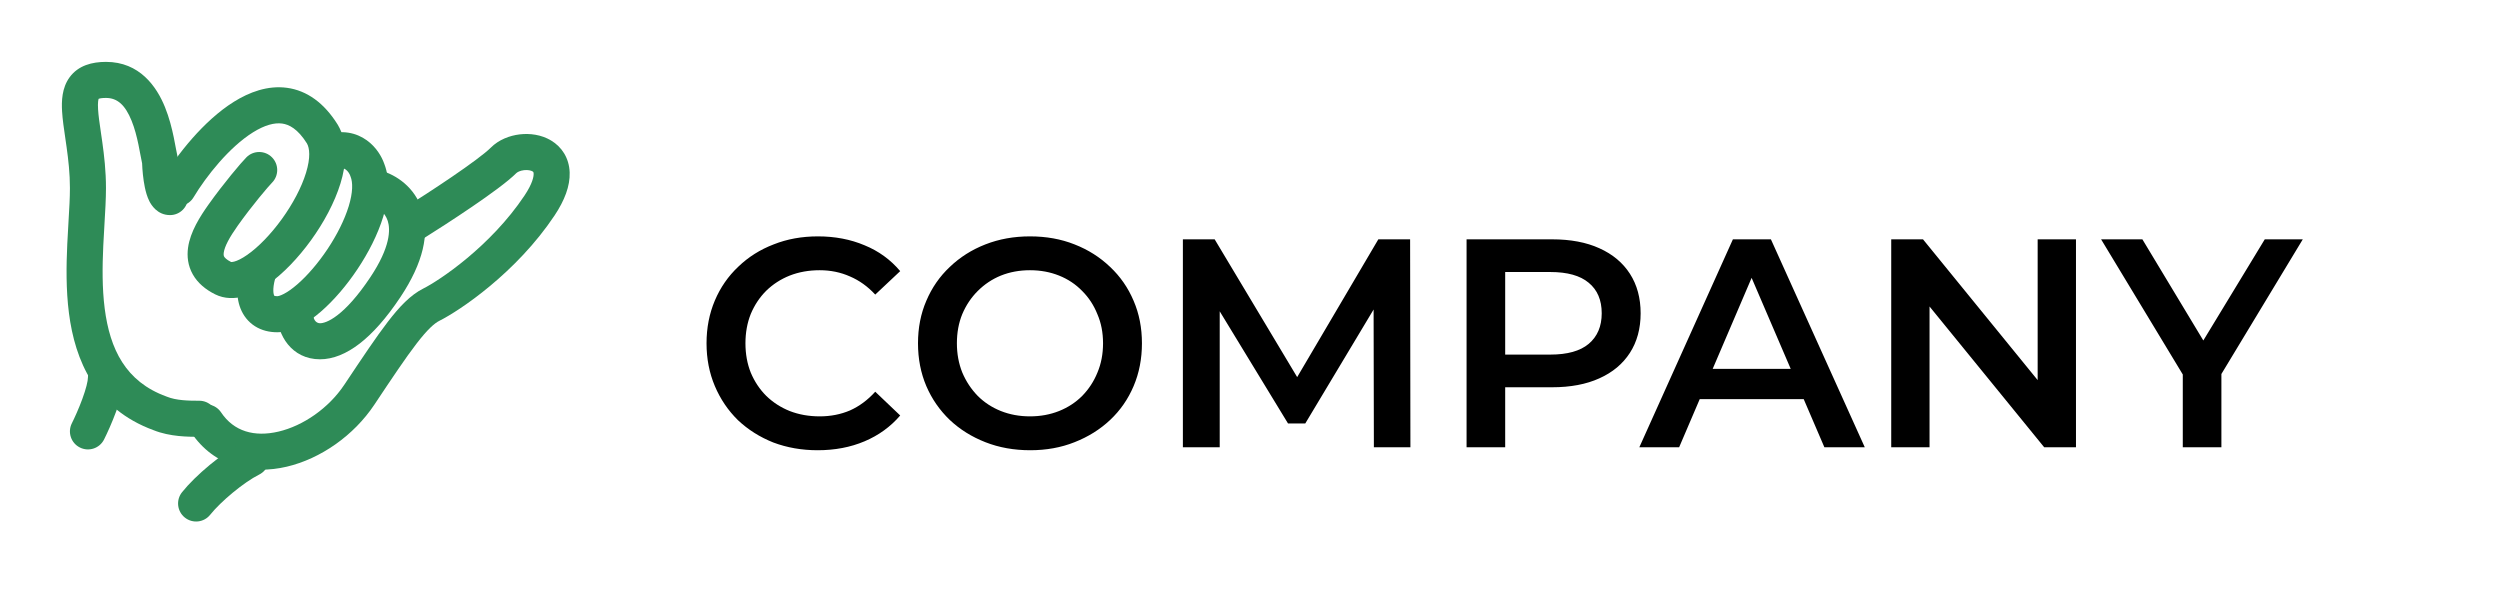
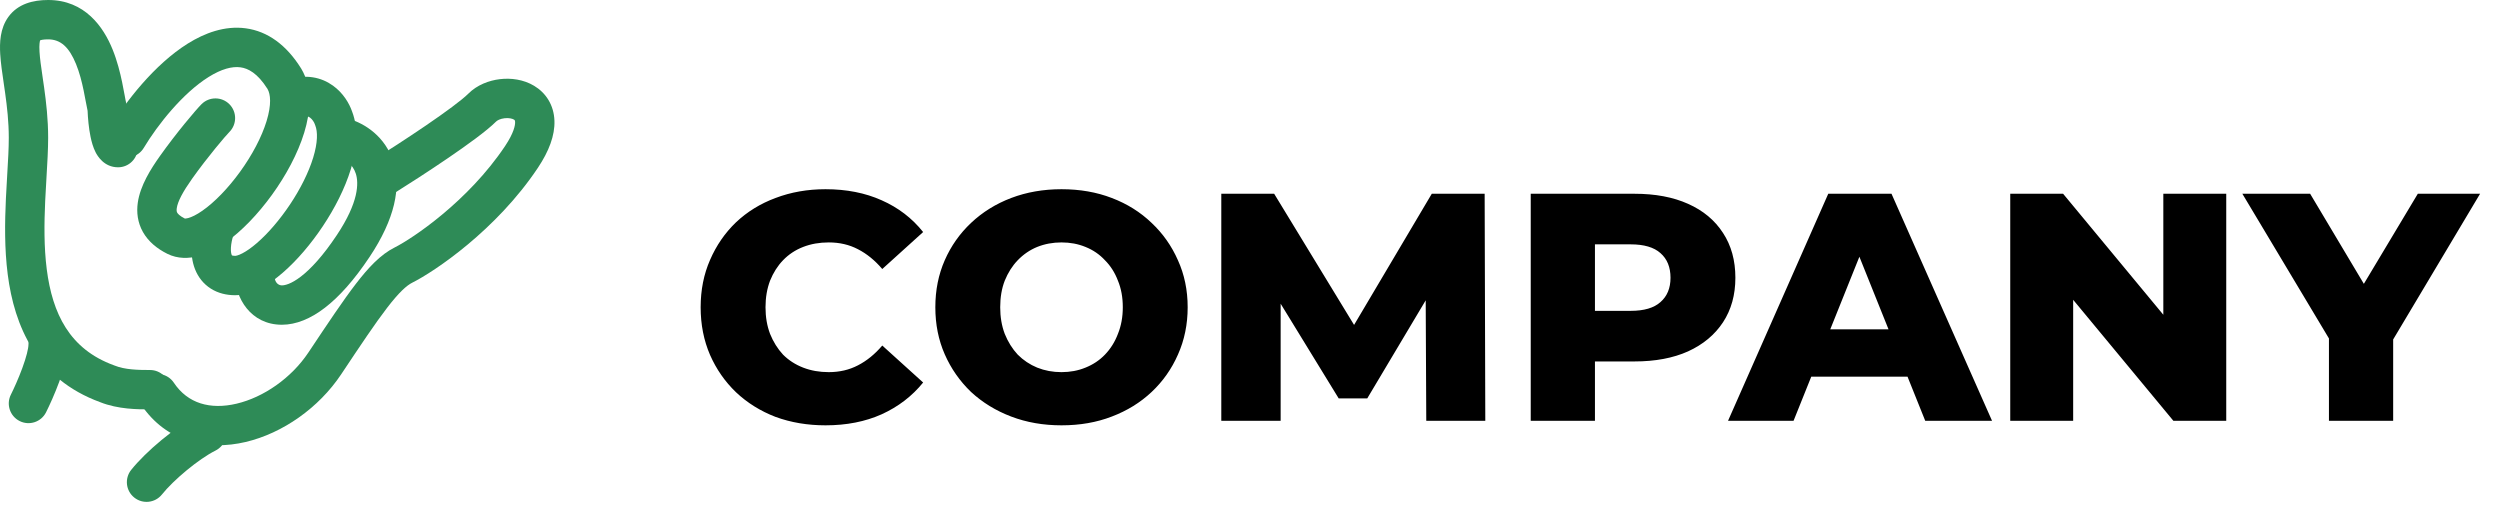
- <svg xmlns="http://www.w3.org/2000/svg" width="202" height="48" viewBox="0 0 202 48" fill="none">
-   <path fill-rule="evenodd" clip-rule="evenodd" d="M5.623 6.246C6.328 5.281 7.447 5 8.563 5C11.282 5 12.657 6.996 13.33 8.656C13.675 9.505 13.89 10.377 14.039 11.093C14.123 11.499 14.178 11.802 14.223 12.046C14.268 12.297 14.303 12.485 14.345 12.657L14.384 12.812L14.388 12.971C14.4 13.408 14.451 14.043 14.553 14.536C14.57 14.618 14.587 14.69 14.604 14.751C14.963 15.017 15.195 15.443 15.195 15.923C15.195 16.727 14.543 17.38 13.739 17.38C12.694 17.38 12.207 16.528 12.074 16.268C11.884 15.897 11.773 15.473 11.701 15.126C11.565 14.469 11.502 13.73 11.482 13.199C11.435 12.987 11.383 12.707 11.329 12.421C11.281 12.166 11.233 11.907 11.187 11.687C11.053 11.041 10.88 10.364 10.631 9.751C10.118 8.487 9.486 7.913 8.563 7.913C8.206 7.913 8.037 7.958 7.969 7.986C7.946 8.054 7.891 8.277 7.924 8.829C7.954 9.342 8.039 9.925 8.145 10.649C8.183 10.906 8.223 11.181 8.265 11.477C8.416 12.559 8.563 13.82 8.563 15.195C8.563 16.059 8.502 17.095 8.438 18.165C8.405 18.723 8.371 19.29 8.345 19.848C8.267 21.541 8.249 23.283 8.46 24.931C8.88 28.203 10.146 30.837 13.43 32.031L13.456 32.041L13.482 32.051C14.234 32.358 15.207 32.38 16.104 32.38C16.908 32.38 17.56 33.033 17.56 33.837C17.56 34.641 16.908 35.293 16.104 35.293L16.059 35.293C15.239 35.294 13.741 35.294 12.41 34.76C7.703 33.036 6.061 29.124 5.571 25.302C5.327 23.4 5.355 21.456 5.436 19.713C5.466 19.052 5.503 18.436 5.538 17.86C5.598 16.859 5.65 15.979 5.65 15.195C5.65 14.021 5.525 12.916 5.38 11.881C5.348 11.649 5.313 11.415 5.279 11.181C5.166 10.416 5.054 9.651 5.016 9C4.968 8.185 4.993 7.11 5.623 6.246ZM7.93 8.008C7.929 8.007 7.934 8.002 7.949 7.995C7.938 8.005 7.931 8.008 7.93 8.008Z" fill="#2E8B57" />
-   <path fill-rule="evenodd" clip-rule="evenodd" d="M20.44 10.695C18.533 11.887 16.675 14.216 15.638 15.944C15.224 16.634 14.329 16.858 13.64 16.444C12.95 16.03 12.726 15.135 13.14 14.446C14.288 12.533 16.434 9.764 18.896 8.225C20.136 7.451 21.622 6.884 23.186 7.095C24.816 7.316 26.2 8.334 27.275 10.054L27.282 10.065L27.289 10.076C28.157 11.522 27.974 13.305 27.513 14.813C27.033 16.382 26.149 18.004 25.126 19.417C24.105 20.827 22.88 22.119 21.652 22.977C21.04 23.405 20.369 23.766 19.676 23.951C18.978 24.137 18.156 24.168 17.379 23.78C16.611 23.396 15.977 22.874 15.579 22.172C15.175 21.458 15.098 20.701 15.195 20.008C15.372 18.73 16.167 17.488 16.842 16.537C18.04 14.849 19.497 13.124 19.913 12.709C20.482 12.14 21.404 12.14 21.973 12.709C22.541 13.277 22.541 14.2 21.973 14.768C21.715 15.026 20.363 16.608 19.218 18.222C18.529 19.193 18.149 19.912 18.08 20.409C18.053 20.602 18.085 20.687 18.114 20.738C18.15 20.801 18.272 20.968 18.671 21.169C18.694 21.173 18.769 21.178 18.924 21.137C19.179 21.069 19.538 20.901 19.983 20.589C20.872 19.968 21.877 18.938 22.767 17.709C23.655 16.482 24.365 15.146 24.727 13.961C25.105 12.726 25.018 11.962 24.797 11.584C24.054 10.402 23.349 10.057 22.795 9.982C22.175 9.898 21.386 10.104 20.44 10.695ZM18.663 21.167C18.663 21.167 18.665 21.168 18.668 21.169C18.665 21.168 18.663 21.167 18.663 21.167Z" fill="#2E8B57" />
-   <path fill-rule="evenodd" clip-rule="evenodd" d="M31.049 13.236C30.846 12.655 30.403 11.887 29.641 11.338C28.787 10.721 27.632 10.459 26.308 10.9C25.545 11.155 25.132 11.98 25.387 12.743C25.641 13.506 26.466 13.918 27.229 13.664C27.469 13.584 27.619 13.588 27.703 13.601C27.787 13.614 27.862 13.646 27.937 13.7C28.116 13.829 28.252 14.056 28.3 14.199L28.313 14.24L28.329 14.279C28.512 14.736 28.523 15.532 28.175 16.669C27.839 17.764 27.229 18.979 26.467 20.122C25.705 21.264 24.833 22.274 24.017 22.98C23.61 23.333 23.243 23.587 22.936 23.746C22.618 23.912 22.445 23.933 22.399 23.933C22.247 23.933 22.181 23.907 22.164 23.899C22.16 23.893 22.152 23.879 22.142 23.854C22.072 23.677 22.009 23.159 22.325 22.209C22.579 21.446 22.167 20.621 21.404 20.367C20.641 20.113 19.816 20.525 19.562 21.288C19.15 22.524 19 23.826 19.432 24.923C19.66 25.499 20.047 26.007 20.603 26.359C21.151 26.706 21.775 26.846 22.399 26.846C23.081 26.846 23.727 26.618 24.279 26.331C24.843 26.038 25.399 25.637 25.924 25.182C26.974 24.273 28.014 23.053 28.89 21.737C29.767 20.423 30.522 18.952 30.96 17.522C31.381 16.145 31.575 14.591 31.049 13.236ZM22.16 23.897C22.161 23.897 22.161 23.897 22.161 23.897L22.16 23.897ZM22.165 23.901C22.168 23.903 22.169 23.904 22.169 23.904C22.169 23.905 22.167 23.904 22.165 23.901Z" fill="#2E8B57" />
-   <path fill-rule="evenodd" clip-rule="evenodd" d="M42.335 13.75C42.005 13.789 41.792 13.914 41.712 13.994C41.015 14.691 39.558 15.739 38.154 16.697C36.702 17.688 35.156 18.681 34.172 19.296C33.49 19.723 32.592 19.515 32.165 18.833C31.739 18.151 31.947 17.252 32.629 16.826C33.587 16.227 35.099 15.255 36.512 14.291C37.972 13.295 39.185 12.402 39.653 11.934C40.301 11.285 41.18 10.955 41.988 10.858C42.799 10.761 43.733 10.874 44.527 11.351C45.383 11.864 45.989 12.759 46.029 13.938C46.067 15.026 45.619 16.195 44.807 17.413C41.724 22.038 37.137 25.103 35.508 25.918C35.096 26.124 34.536 26.619 33.645 27.779C32.772 28.913 31.711 30.502 30.243 32.705C28.591 35.183 25.917 37.061 23.176 37.707C20.387 38.364 17.321 37.758 15.44 34.936C14.994 34.267 15.175 33.363 15.844 32.916C16.513 32.47 17.417 32.651 17.863 33.32C18.895 34.867 20.563 35.33 22.507 34.872C24.499 34.403 26.559 32.98 27.819 31.089L27.852 31.04C29.281 28.897 30.395 27.225 31.336 26.003C32.264 24.795 33.162 23.834 34.206 23.312C35.489 22.671 39.641 19.91 42.383 15.797C43.028 14.83 43.126 14.269 43.118 14.038C43.114 13.9 43.083 13.882 43.031 13.85L43.028 13.848C42.912 13.779 42.663 13.71 42.335 13.75Z" fill="#2E8B57" />
-   <path fill-rule="evenodd" clip-rule="evenodd" d="M8.563 29.031C9.368 29.031 10.02 29.683 10.02 30.487C10.02 31.355 9.687 32.422 9.384 33.247C9.059 34.131 8.672 34.982 8.409 35.508C8.05 36.227 7.175 36.519 6.456 36.159C5.736 35.799 5.444 34.925 5.804 34.205C6.027 33.76 6.368 33.009 6.65 32.242C6.954 31.416 7.107 30.785 7.107 30.487C7.107 29.683 7.759 29.031 8.563 29.031Z" fill="#2E8B57" />
-   <path fill-rule="evenodd" clip-rule="evenodd" d="M21.595 36.39C21.955 37.109 21.663 37.984 20.944 38.344C19.694 38.969 17.835 40.526 16.983 41.592C16.48 42.22 15.564 42.322 14.935 41.819C14.307 41.317 14.206 40.4 14.708 39.772C15.797 38.41 17.979 36.57 19.641 35.738C20.361 35.379 21.236 35.67 21.595 36.39Z" fill="#2E8B57" />
-   <path fill-rule="evenodd" clip-rule="evenodd" d="M29.009 14.795C29.23 14.021 30.036 13.573 30.809 13.794C31.998 14.134 33.519 15.108 34.11 16.977C34.704 18.856 34.22 21.206 32.349 24.013C31.201 25.735 30.097 26.963 29.044 27.773C27.994 28.581 26.916 29.031 25.858 29.031C23.542 29.031 22.399 27.026 22.399 25.39C22.399 24.585 23.051 23.933 23.855 23.933C24.66 23.933 25.312 24.585 25.312 25.39C25.312 25.938 25.625 26.118 25.858 26.118C26.074 26.118 26.543 26.022 27.268 25.464C27.99 24.909 28.889 23.953 29.925 22.397C31.55 19.961 31.552 18.549 31.332 17.855C31.11 17.151 30.519 16.741 30.009 16.595C29.235 16.374 28.788 15.568 29.009 14.795Z" fill="#2E8B57" />
-   <path d="M66.064 36.379C64.784 36.379 63.592 36.17 62.488 35.755C61.4 35.322 60.448 34.722 59.632 33.955C58.832 33.17 58.208 32.251 57.76 31.195C57.312 30.139 57.088 28.986 57.088 27.738C57.088 26.491 57.312 25.338 57.76 24.282C58.208 23.227 58.84 22.314 59.656 21.547C60.472 20.762 61.424 20.163 62.512 19.747C63.6 19.314 64.792 19.099 66.088 19.099C67.464 19.099 68.72 19.338 69.856 19.819C70.992 20.282 71.952 20.979 72.736 21.907L70.72 23.802C70.112 23.146 69.432 22.659 68.68 22.338C67.928 22.003 67.112 21.834 66.232 21.834C65.352 21.834 64.544 21.979 63.808 22.267C63.088 22.555 62.456 22.962 61.912 23.491C61.384 24.018 60.968 24.642 60.664 25.363C60.376 26.082 60.232 26.875 60.232 27.738C60.232 28.602 60.376 29.395 60.664 30.114C60.968 30.834 61.384 31.459 61.912 31.986C62.456 32.514 63.088 32.922 63.808 33.211C64.544 33.498 65.352 33.642 66.232 33.642C67.112 33.642 67.928 33.483 68.68 33.163C69.432 32.827 70.112 32.322 70.72 31.651L72.736 33.571C71.952 34.483 70.992 35.178 69.856 35.658C68.72 36.139 67.456 36.379 66.064 36.379ZM83.246 36.379C81.933 36.379 80.725 36.163 79.621 35.73C78.517 35.298 77.558 34.699 76.742 33.931C75.925 33.147 75.293 32.234 74.846 31.195C74.397 30.139 74.174 28.986 74.174 27.738C74.174 26.491 74.397 25.346 74.846 24.306C75.293 23.25 75.925 22.338 76.742 21.57C77.558 20.787 78.517 20.178 79.621 19.747C80.725 19.314 81.925 19.099 83.222 19.099C84.534 19.099 85.734 19.314 86.822 19.747C87.925 20.178 88.885 20.787 89.701 21.57C90.517 22.338 91.15 23.25 91.597 24.306C92.046 25.346 92.269 26.491 92.269 27.738C92.269 28.986 92.046 30.139 91.597 31.195C91.15 32.251 90.517 33.163 89.701 33.931C88.885 34.699 87.925 35.298 86.822 35.73C85.734 36.163 84.541 36.379 83.246 36.379ZM83.222 33.642C84.07 33.642 84.853 33.498 85.573 33.211C86.293 32.922 86.918 32.514 87.445 31.986C87.974 31.442 88.382 30.819 88.669 30.114C88.974 29.395 89.126 28.602 89.126 27.738C89.126 26.875 88.974 26.09 88.669 25.387C88.382 24.666 87.974 24.043 87.445 23.515C86.918 22.971 86.293 22.555 85.573 22.267C84.853 21.979 84.07 21.834 83.222 21.834C82.374 21.834 81.59 21.979 80.87 22.267C80.165 22.555 79.541 22.971 78.998 23.515C78.469 24.043 78.053 24.666 77.749 25.387C77.462 26.09 77.317 26.875 77.317 27.738C77.317 28.587 77.462 29.37 77.749 30.09C78.053 30.811 78.469 31.442 78.998 31.986C79.525 32.514 80.15 32.922 80.87 33.211C81.59 33.498 82.374 33.642 83.222 33.642ZM95.577 36.139V19.338H98.145L105.489 31.602H104.145L111.369 19.338H113.937L113.961 36.139H111.009L110.985 23.971H111.609L105.465 34.218H104.073L97.833 23.971H98.553V36.139H95.577ZM118.499 36.139V19.338H125.411C126.899 19.338 128.171 19.578 129.227 20.058C130.299 20.538 131.123 21.227 131.699 22.122C132.275 23.018 132.563 24.082 132.563 25.314C132.563 26.547 132.275 27.61 131.699 28.506C131.123 29.402 130.299 30.09 129.227 30.57C128.171 31.05 126.899 31.291 125.411 31.291H120.227L121.619 29.826V36.139H118.499ZM121.619 30.163L120.227 28.651H125.267C126.643 28.651 127.675 28.363 128.363 27.787C129.067 27.195 129.419 26.37 129.419 25.314C129.419 24.242 129.067 23.419 128.363 22.843C127.675 22.267 126.643 21.979 125.267 21.979H120.227L121.619 20.442V30.163ZM132.458 36.139L140.018 19.338H143.09L150.674 36.139H147.41L140.906 20.994H142.154L135.674 36.139H132.458ZM135.938 32.251L136.778 29.802H145.85L146.69 32.251H135.938ZM152.811 36.139V19.338H155.379L165.915 32.275H164.643V19.338H167.739V36.139H165.171L154.635 23.203H155.907V36.139H152.811ZM176.369 36.139V29.491L177.065 31.41L169.769 19.338H173.105L178.961 29.058H177.089L182.993 19.338H186.065L178.769 31.41L179.489 29.491V36.139H176.369Z" fill="black" />
+ <svg xmlns="http://www.w3.org/2000/svg" width="185" height="38" viewBox="0 0 185 38" fill="none">
+   <path fill-rule="evenodd" clip-rule="evenodd" d="M0.623 1.246C1.328 0.281 2.447 0 3.563 0C6.282 0 7.657 1.996 8.33 3.656C8.675 4.505 8.89 5.377 9.039 6.093C9.123 6.499 9.178 6.802 9.223 7.046C9.268 7.297 9.302 7.485 9.345 7.657L9.384 7.812L9.388 7.971C9.4 8.408 9.451 9.043 9.553 9.536C9.57 9.618 9.587 9.69 9.604 9.751C9.963 10.017 10.195 10.443 10.195 10.923C10.195 11.727 9.543 12.38 8.739 12.38C7.694 12.38 7.207 11.528 7.074 11.268C6.884 10.897 6.773 10.473 6.701 10.126C6.565 9.469 6.503 8.73 6.482 8.199C6.435 7.987 6.383 7.707 6.329 7.421C6.281 7.167 6.233 6.907 6.187 6.687C6.053 6.042 5.88 5.364 5.631 4.751C5.118 3.487 4.486 2.913 3.563 2.913C3.206 2.913 3.037 2.958 2.969 2.986C2.946 3.054 2.891 3.277 2.924 3.829C2.954 4.342 3.039 4.925 3.145 5.649C3.183 5.906 3.223 6.181 3.265 6.477C3.416 7.559 3.563 8.82 3.563 10.195C3.563 11.059 3.502 12.095 3.438 13.165C3.405 13.723 3.371 14.29 3.345 14.848C3.267 16.541 3.249 18.283 3.46 19.931C3.88 23.203 5.145 25.837 8.43 27.031L8.456 27.041L8.482 27.051C9.234 27.358 10.207 27.381 11.104 27.381C11.908 27.381 12.56 28.033 12.56 28.837C12.56 29.641 11.908 30.293 11.104 30.293L11.059 30.293C10.239 30.294 8.741 30.294 7.41 29.76C2.703 28.037 1.061 24.124 0.571 20.302C0.327 18.4 0.355 16.456 0.436 14.713C0.466 14.052 0.503 13.436 0.538 12.86C0.598 11.859 0.65 10.979 0.65 10.195C0.65 9.021 0.525 7.916 0.38 6.881C0.348 6.649 0.313 6.415 0.279 6.18C0.166 5.416 0.054 4.651 0.016 4C-0.032 3.185 -0.007 2.11 0.623 1.246ZM2.93 3.008C2.929 3.007 2.934 3.002 2.949 2.995C2.938 3.005 2.931 3.008 2.93 3.008Z" fill="#2E8B57" />
+   <path fill-rule="evenodd" clip-rule="evenodd" d="M15.44 5.695C13.533 6.887 11.675 9.216 10.638 10.944C10.224 11.634 9.329 11.858 8.64 11.444C7.95 11.03 7.726 10.135 8.14 9.446C9.288 7.533 11.434 4.764 13.896 3.225C15.136 2.451 16.622 1.884 18.186 2.095C19.816 2.316 21.2 3.334 22.275 5.054L22.282 5.065L22.289 5.076C23.157 6.522 22.974 8.305 22.513 9.813C22.033 11.382 21.149 13.004 20.126 14.417C19.105 15.827 17.88 17.119 16.652 17.977C16.04 18.405 15.369 18.766 14.676 18.951C13.978 19.137 13.156 19.168 12.379 18.78C11.611 18.396 10.977 17.874 10.579 17.172C10.175 16.458 10.098 15.701 10.195 15.008C10.372 13.73 11.167 12.488 11.842 11.537C13.04 9.849 14.497 8.124 14.913 7.709C15.482 7.14 16.404 7.14 16.973 7.709C17.541 8.277 17.541 9.2 16.973 9.768C16.715 10.026 15.364 11.608 14.218 13.222C13.529 14.193 13.149 14.912 13.08 15.409C13.053 15.602 13.085 15.687 13.114 15.738C13.15 15.801 13.272 15.968 13.671 16.169C13.694 16.173 13.769 16.178 13.924 16.137C14.179 16.069 14.537 15.901 14.983 15.589C15.872 14.968 16.877 13.938 17.767 12.709C18.655 11.482 19.365 10.146 19.727 8.961C20.105 7.726 20.018 6.962 19.797 6.584C19.054 5.402 18.349 5.057 17.795 4.982C17.175 4.898 16.386 5.104 15.44 5.695ZM13.663 16.167C13.663 16.167 13.665 16.168 13.668 16.169C13.665 16.168 13.663 16.167 13.663 16.167Z" fill="#2E8B57" />
+   <path fill-rule="evenodd" clip-rule="evenodd" d="M26.049 8.236C25.846 7.655 25.403 6.887 24.641 6.338C23.787 5.721 22.632 5.459 21.308 5.9C20.545 6.155 20.132 6.98 20.387 7.743C20.641 8.506 21.466 8.918 22.229 8.664C22.469 8.584 22.619 8.588 22.703 8.601C22.787 8.614 22.862 8.646 22.937 8.7C23.116 8.829 23.252 9.056 23.3 9.199L23.313 9.24L23.329 9.279C23.512 9.736 23.523 10.532 23.175 11.668C22.839 12.764 22.229 13.979 21.467 15.122C20.705 16.264 19.833 17.274 19.017 17.98C18.61 18.333 18.243 18.587 17.936 18.746C17.618 18.912 17.445 18.933 17.399 18.933C17.247 18.933 17.181 18.907 17.164 18.899C17.16 18.893 17.152 18.879 17.142 18.854C17.072 18.677 17.009 18.159 17.325 17.209C17.579 16.446 17.167 15.621 16.404 15.367C15.641 15.113 14.816 15.525 14.562 16.288C14.15 17.524 14 18.826 14.432 19.923C14.66 20.499 15.047 21.007 15.603 21.359C16.151 21.706 16.775 21.846 17.399 21.846C18.081 21.846 18.727 21.618 19.279 21.331C19.843 21.038 20.399 20.637 20.924 20.182C21.974 19.273 23.014 18.053 23.89 16.737C24.767 15.423 25.522 13.952 25.96 12.522C26.381 11.145 26.575 9.591 26.049 8.236ZM17.16 18.897C17.161 18.897 17.161 18.897 17.161 18.897L17.16 18.897ZM17.165 18.901C17.168 18.903 17.169 18.904 17.169 18.904C17.169 18.905 17.167 18.904 17.165 18.901Z" fill="#2E8B57" />
+   <path fill-rule="evenodd" clip-rule="evenodd" d="M37.335 8.75C37.005 8.789 36.792 8.914 36.712 8.994C36.015 9.691 34.558 10.739 33.154 11.697C31.702 12.688 30.156 13.681 29.172 14.296C28.49 14.723 27.592 14.515 27.165 13.833C26.739 13.151 26.947 12.252 27.629 11.826C28.587 11.227 30.099 10.255 31.512 9.291C32.972 8.295 34.185 7.402 34.653 6.934C35.301 6.285 36.18 5.955 36.988 5.858C37.799 5.76 38.733 5.874 39.527 6.351C40.383 6.864 40.989 7.759 41.029 8.938C41.067 10.026 40.619 11.195 39.807 12.413C36.724 17.038 32.137 20.103 30.508 20.918C30.096 21.124 29.536 21.619 28.645 22.779C27.772 23.913 26.711 25.502 25.243 27.705C23.591 30.183 20.917 32.061 18.176 32.707C15.387 33.364 12.321 32.758 10.44 29.936C9.994 29.267 10.175 28.363 10.844 27.916C11.513 27.47 12.417 27.651 12.864 28.32C13.895 29.867 15.563 30.33 17.507 29.872C19.499 29.403 21.559 27.98 22.819 26.089L22.852 26.04C24.281 23.897 25.395 22.225 26.336 21.003C27.265 19.795 28.162 18.834 29.206 18.312C30.489 17.671 34.641 14.91 37.383 10.797C38.028 9.83 38.126 9.269 38.118 9.038C38.114 8.9 38.083 8.882 38.031 8.85L38.028 8.848C37.912 8.779 37.663 8.711 37.335 8.75Z" fill="#2E8B57" />
+   <path fill-rule="evenodd" clip-rule="evenodd" d="M3.563 24.031C4.368 24.031 5.02 24.683 5.02 25.487C5.02 26.355 4.687 27.422 4.384 28.247C4.059 29.131 3.672 29.982 3.409 30.508C3.05 31.227 2.175 31.519 1.456 31.159C0.736 30.799 0.444 29.924 0.804 29.205C1.027 28.76 1.368 28.009 1.65 27.242C1.954 26.416 2.107 25.785 2.107 25.487C2.107 24.683 2.759 24.031 3.563 24.031Z" fill="#2E8B57" />
+   <path fill-rule="evenodd" clip-rule="evenodd" d="M16.595 31.39C16.955 32.109 16.663 32.984 15.944 33.344C14.694 33.969 12.835 35.526 11.983 36.592C11.48 37.22 10.564 37.322 9.935 36.819C9.307 36.317 9.206 35.4 9.708 34.772C10.797 33.41 12.979 31.57 14.641 30.738C15.361 30.379 16.236 30.67 16.595 31.39Z" fill="#2E8B57" />
+   <path fill-rule="evenodd" clip-rule="evenodd" d="M24.009 9.795C24.23 9.021 25.036 8.574 25.809 8.795C26.998 9.134 28.519 10.108 29.11 11.977C29.704 13.856 29.22 16.206 27.349 19.013C26.201 20.735 25.097 21.963 24.044 22.773C22.994 23.581 21.916 24.031 20.858 24.031C18.542 24.031 17.399 22.026 17.399 20.39C17.399 19.585 18.051 18.933 18.855 18.933C19.66 18.933 20.312 19.585 20.312 20.39C20.312 20.938 20.625 21.118 20.858 21.118C21.074 21.118 21.543 21.022 22.268 20.464C22.99 19.909 23.889 18.953 24.925 17.397C26.55 14.961 26.552 13.549 26.332 12.855C26.11 12.15 25.519 11.741 25.009 11.595C24.235 11.374 23.788 10.568 24.009 9.795Z" fill="#2E8B57" />
+   <path d="M61.088 31.474C59.76 31.474 58.528 31.267 57.392 30.851C56.272 30.419 55.296 29.811 54.464 29.026C53.648 28.242 53.008 27.323 52.544 26.267C52.08 25.195 51.848 24.018 51.848 22.738C51.848 21.459 52.08 20.291 52.544 19.235C53.008 18.163 53.648 17.235 54.464 16.451C55.296 15.666 56.272 15.066 57.392 14.65C58.528 14.219 59.76 14.002 61.088 14.002C62.64 14.002 64.024 14.274 65.24 14.819C66.472 15.363 67.496 16.146 68.312 17.171L65.288 19.907C64.744 19.267 64.144 18.779 63.488 18.442C62.848 18.107 62.128 17.939 61.328 17.939C60.64 17.939 60.008 18.05 59.432 18.274C58.856 18.498 58.36 18.826 57.944 19.259C57.544 19.674 57.224 20.178 56.984 20.77C56.76 21.363 56.648 22.018 56.648 22.738C56.648 23.459 56.76 24.114 56.984 24.706C57.224 25.299 57.544 25.811 57.944 26.242C58.36 26.659 58.856 26.979 59.432 27.203C60.008 27.427 60.64 27.538 61.328 27.538C62.128 27.538 62.848 27.37 63.488 27.035C64.144 26.698 64.744 26.21 65.288 25.57L68.312 28.306C67.496 29.314 66.472 30.099 65.24 30.659C64.024 31.203 62.64 31.474 61.088 31.474ZM78.551 31.474C77.207 31.474 75.967 31.259 74.831 30.826C73.695 30.395 72.703 29.787 71.855 29.003C71.023 28.203 70.375 27.274 69.911 26.218C69.447 25.163 69.215 24.003 69.215 22.738C69.215 21.474 69.447 20.314 69.911 19.259C70.375 18.203 71.023 17.282 71.855 16.498C72.703 15.698 73.695 15.082 74.831 14.65C75.967 14.219 77.207 14.002 78.551 14.002C79.911 14.002 81.151 14.219 82.271 14.65C83.407 15.082 84.391 15.698 85.223 16.498C86.055 17.282 86.703 18.203 87.167 19.259C87.647 20.314 87.887 21.474 87.887 22.738C87.887 24.003 87.647 25.171 87.167 26.242C86.703 27.299 86.055 28.218 85.223 29.003C84.391 29.787 83.407 30.395 82.271 30.826C81.151 31.259 79.911 31.474 78.551 31.474ZM78.551 27.538C79.191 27.538 79.783 27.427 80.327 27.203C80.887 26.979 81.367 26.659 81.767 26.242C82.183 25.811 82.503 25.299 82.727 24.706C82.967 24.114 83.087 23.459 83.087 22.738C83.087 22.003 82.967 21.346 82.727 20.77C82.503 20.178 82.183 19.674 81.767 19.259C81.367 18.826 80.887 18.498 80.327 18.274C79.783 18.05 79.191 17.939 78.551 17.939C77.911 17.939 77.311 18.05 76.751 18.274C76.207 18.498 75.727 18.826 75.311 19.259C74.911 19.674 74.591 20.178 74.351 20.77C74.127 21.346 74.015 22.003 74.015 22.738C74.015 23.459 74.127 24.114 74.351 24.706C74.591 25.299 74.911 25.811 75.311 26.242C75.727 26.659 76.207 26.979 76.751 27.203C77.311 27.427 77.911 27.538 78.551 27.538ZM90.376 31.139V14.338H94.288L101.248 25.762H99.184L105.952 14.338H109.864L109.912 31.139H105.544L105.496 20.986H106.24L101.176 29.483H99.064L93.856 20.986H94.768V31.139H90.376ZM113.274 31.139V14.338H120.954C122.49 14.338 123.81 14.586 124.914 15.082C126.034 15.579 126.898 16.299 127.506 17.242C128.114 18.171 128.418 19.274 128.418 20.555C128.418 21.819 128.114 22.915 127.506 23.843C126.898 24.77 126.034 25.491 124.914 26.003C123.81 26.498 122.49 26.747 120.954 26.747H115.914L118.026 24.683V31.139H113.274ZM118.026 25.186L115.914 23.003H120.666C121.658 23.003 122.394 22.787 122.874 22.355C123.37 21.922 123.618 21.323 123.618 20.555C123.618 19.77 123.37 19.163 122.874 18.73C122.394 18.299 121.658 18.082 120.666 18.082H115.914L118.026 15.899V25.186ZM127.875 31.139L135.291 14.338H139.971L147.411 31.139H142.467L136.659 16.666H138.531L132.723 31.139H127.875ZM131.931 27.875L133.155 24.37H141.363L142.587 27.875H131.931ZM148.758 31.139V14.338H152.67L161.934 25.523H160.086V14.338H164.742V31.139H160.83L151.566 19.954H153.414V31.139H148.758ZM172.342 31.139V24.035L173.446 26.89L165.934 14.338H170.95L176.374 23.434H173.47L178.918 14.338H183.526L176.038 26.89L177.094 24.035V31.139H172.342Z" fill="black" />
</svg>
